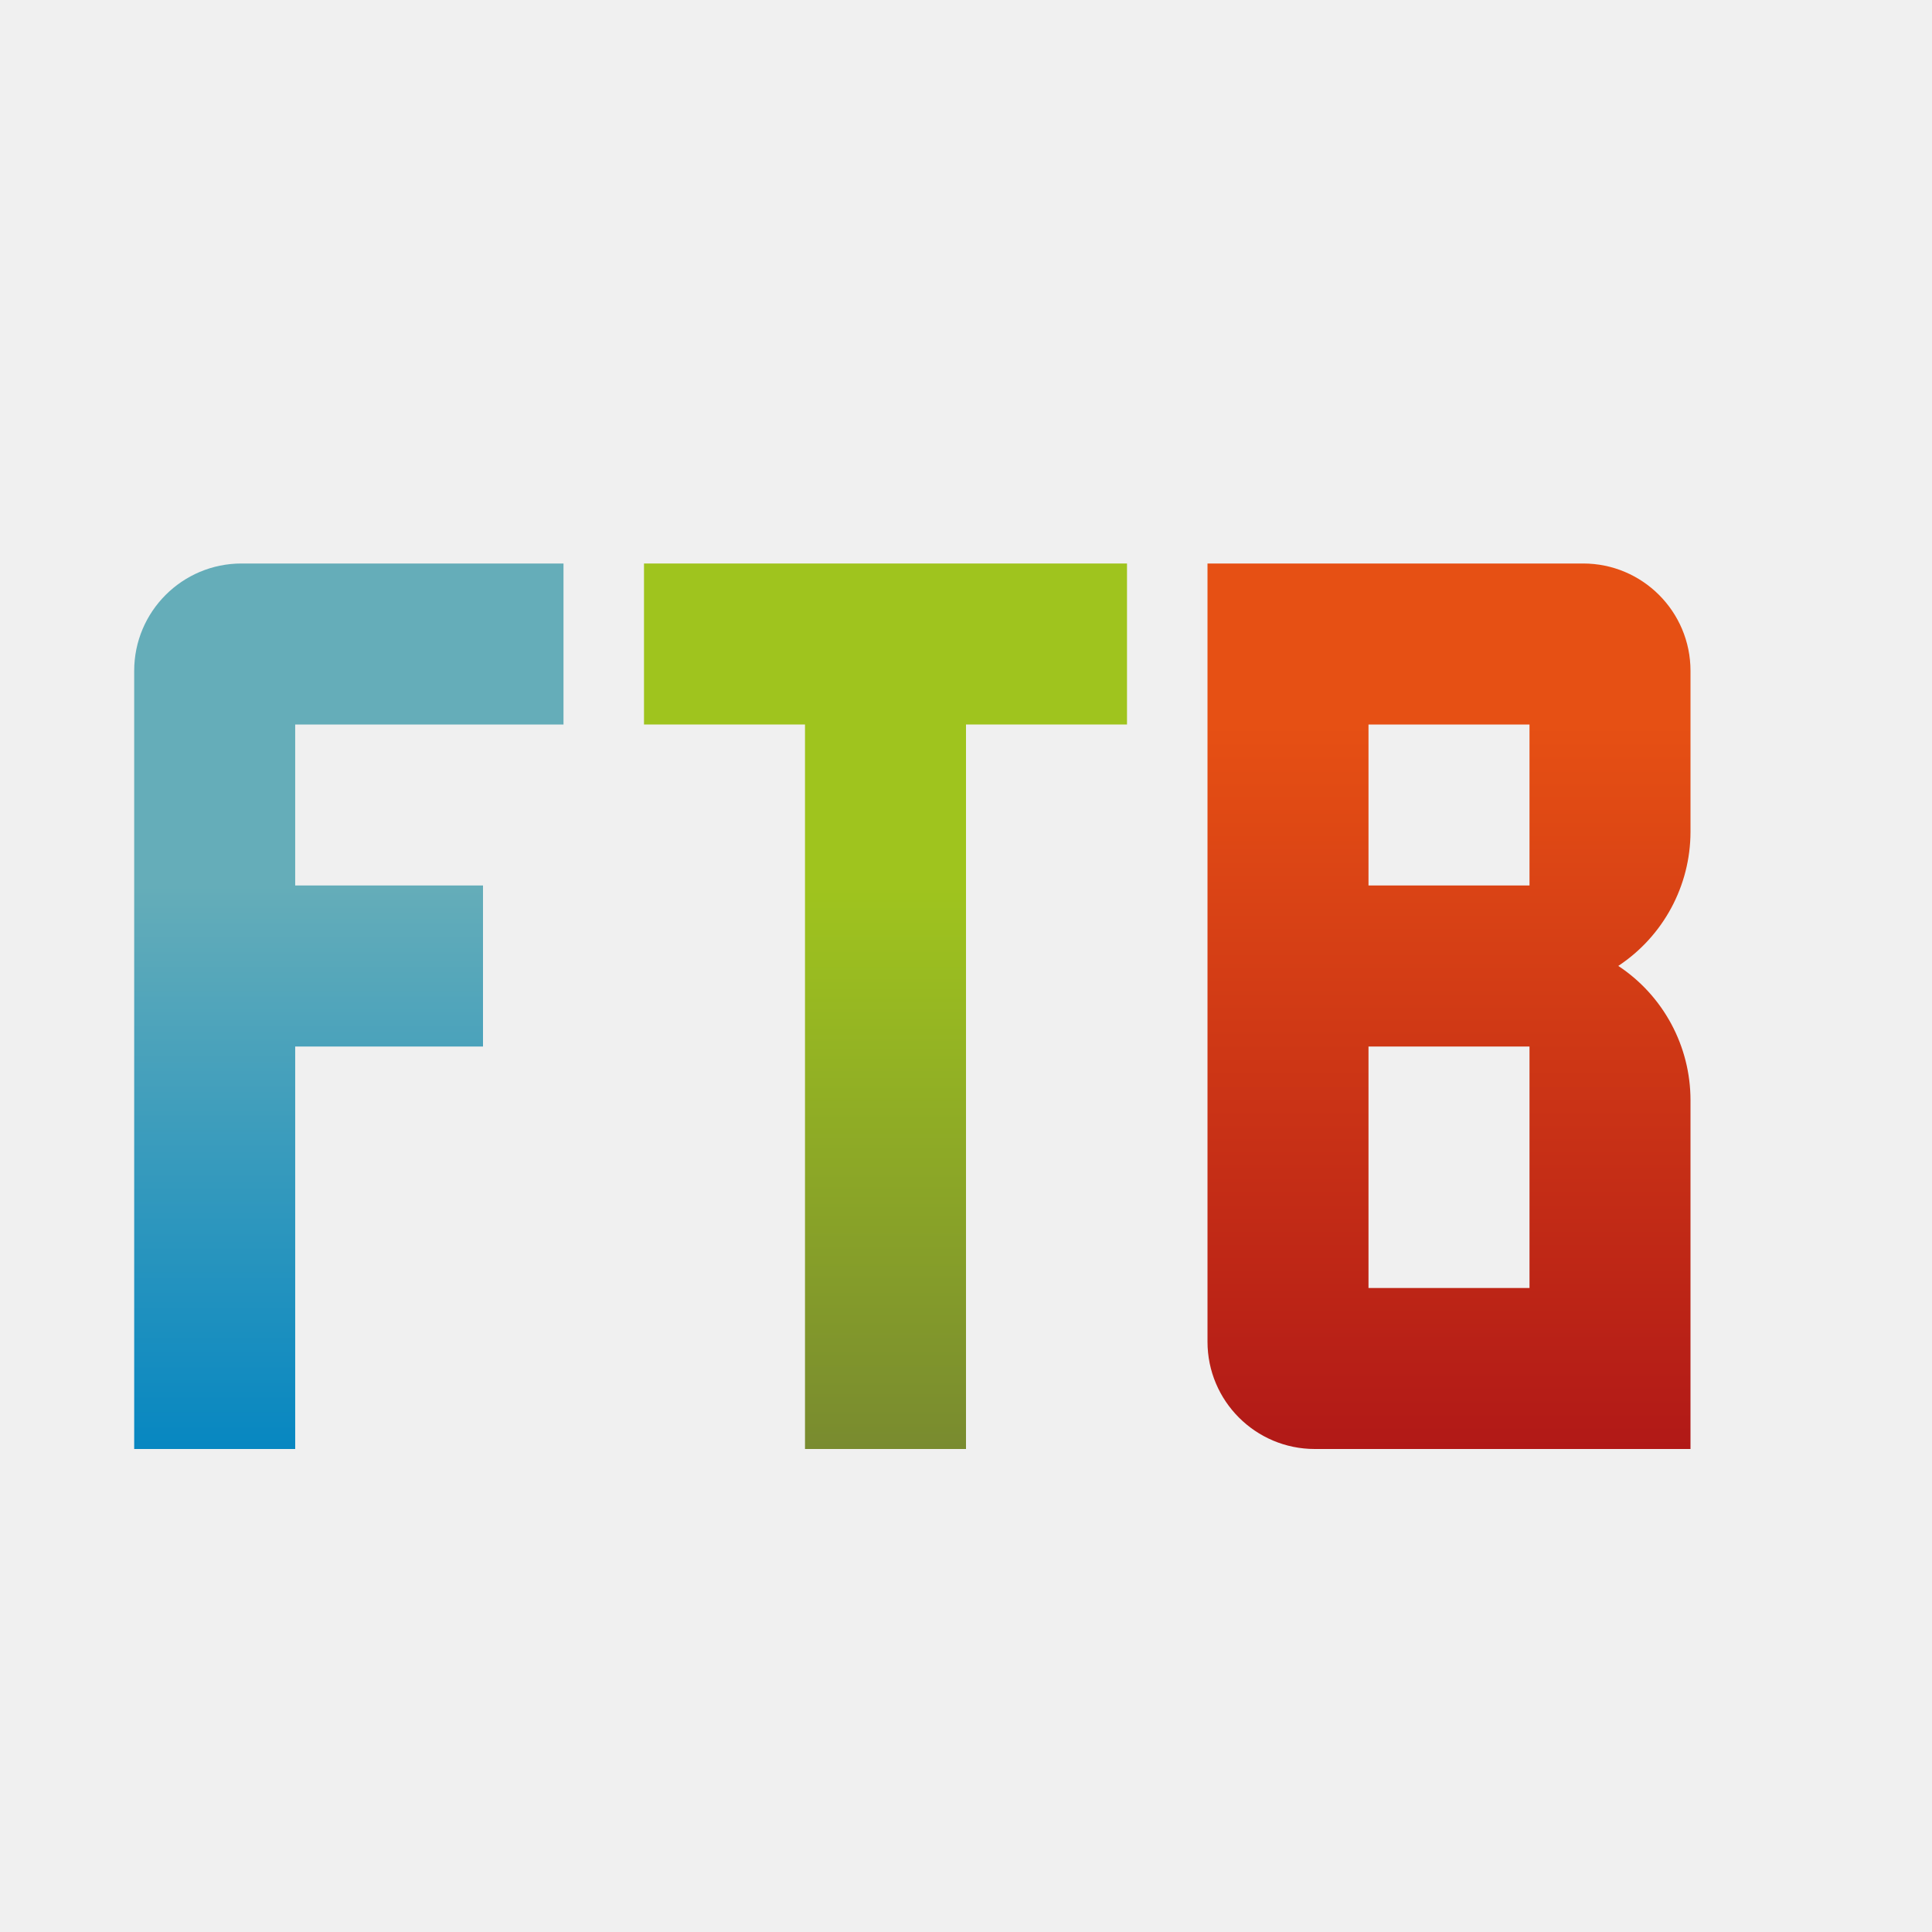
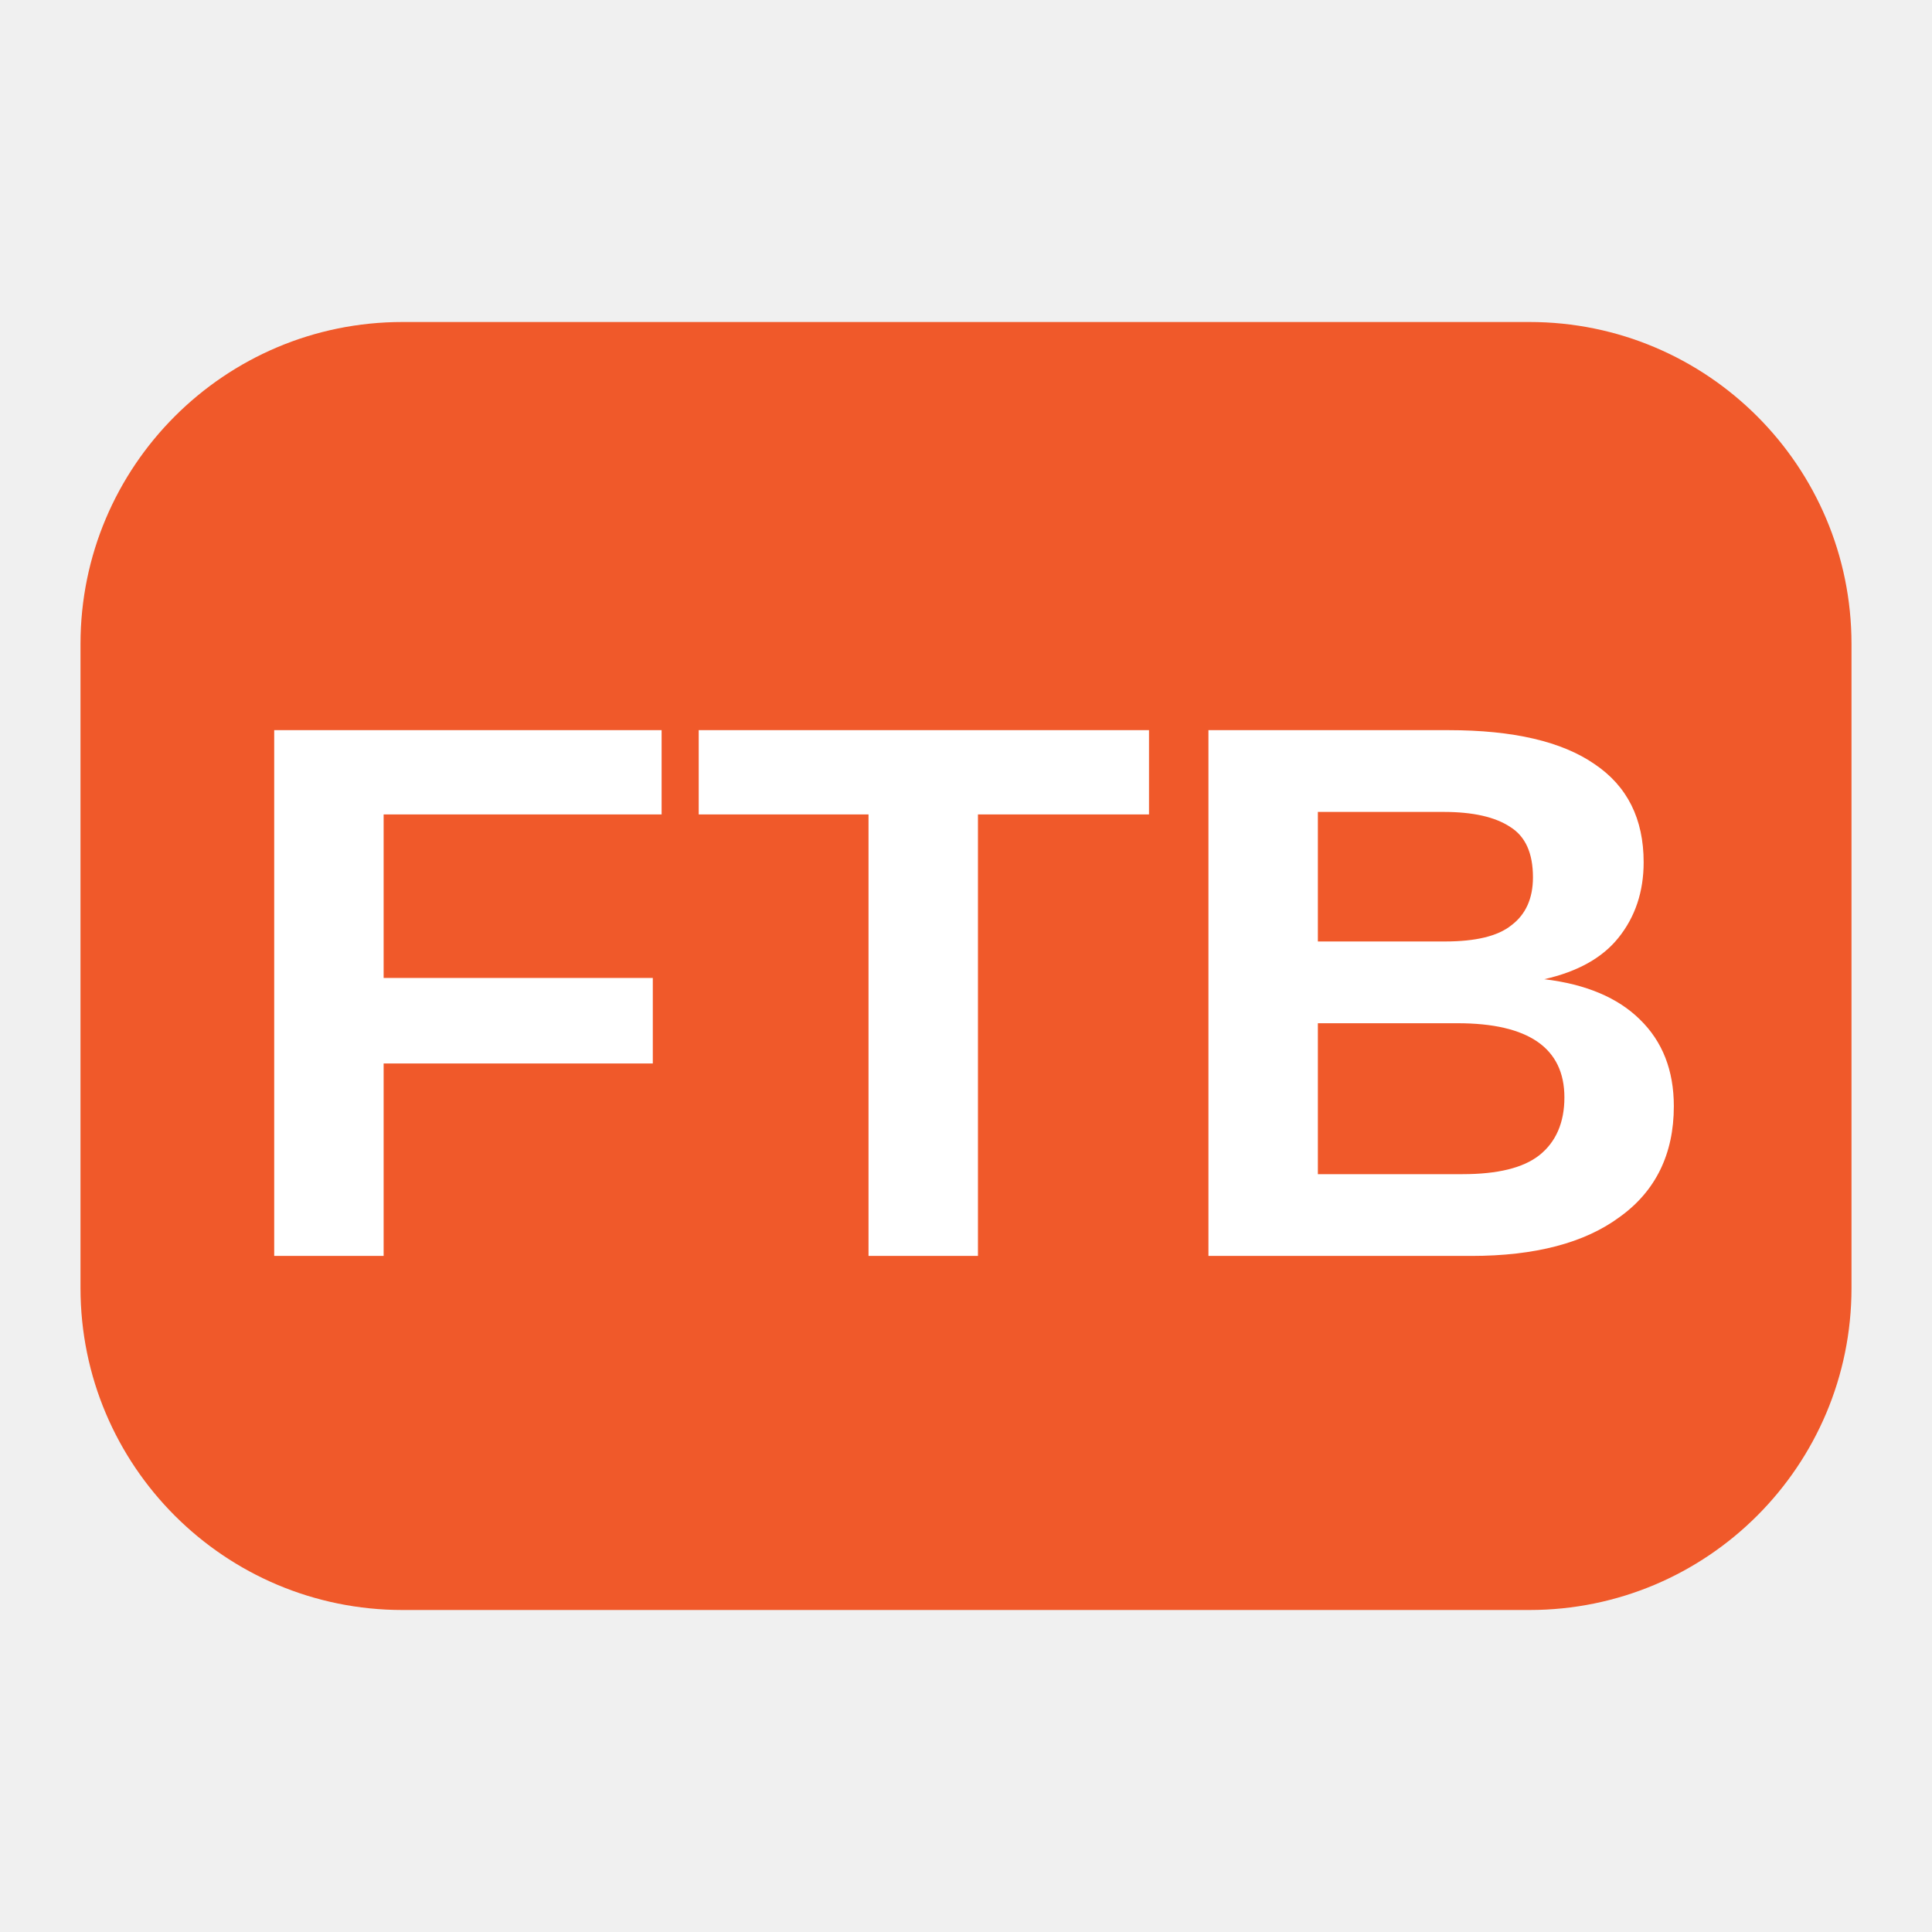
- <svg xmlns="http://www.w3.org/2000/svg" xmlns:xlink="http://www.w3.org/1999/xlink" width="24" height="24" version="1.1" viewBox="0 0 24 24" id="svg168" xml:space="preserve">
-   <defs id="defs172">
-     <linearGradient xlink:href="#linearGradient12453" id="linearGradient12455" x1="352.5" y1="26.5" x2="352.5" y2="13" gradientUnits="userSpaceOnUse" gradientTransform="matrix(0.6666667,0,0,0.6666667,111,4.333333)" />
-     <linearGradient id="linearGradient12453">
-       <stop style="stop-color:#b11917;stop-opacity:1;" offset="0" id="stop12449" />
-       <stop style="stop-color:#e65014;stop-opacity:1;" offset="1" id="stop12451" />
-     </linearGradient>
-     <linearGradient xlink:href="#linearGradient12299" id="linearGradient12301" x1="323" y1="26.5" x2="323" y2="16" gradientUnits="userSpaceOnUse" gradientTransform="matrix(0.6666667,0,0,0.6666667,111.6667,4.333333)" />
-     <linearGradient id="linearGradient12299">
-       <stop style="stop-color:#0787c1;stop-opacity:1;" offset="0" id="stop12295" />
-       <stop style="stop-color:#65adb9;stop-opacity:1;" offset="1" id="stop12297" />
-     </linearGradient>
-     <linearGradient xlink:href="#linearGradient12445" id="linearGradient12447" x1="333" y1="26" x2="333" y2="15.5" gradientUnits="userSpaceOnUse" gradientTransform="matrix(0.6666667,0,0,0.6666667,111,4.666665)" />
-     <linearGradient id="linearGradient12445">
-       <stop style="stop-color:#798b2f;stop-opacity:1;" offset="0" id="stop12441" />
-       <stop style="stop-color:#9fc41e;stop-opacity:1;" offset="1" id="stop12443" />
-     </linearGradient>
-   </defs>
-   <g id="i_ftb_logo" transform="translate(-324,-4)">
-     <rect style="fill:#ffffff;fill-opacity:0;stroke:none;stroke-width:0.265;paint-order:stroke markers fill;stop-color:#000000" id="rect128412-8-2" width="24" height="24" x="324" y="4" />
-     <path id="path15348-5" style="fill:url(#linearGradient12455);fill-opacity:1;stroke:none;stroke-width:0.87;paint-order:stroke markers fill;stop-color:#000000" d="m 339,11 v 2 7.667 c 0,0.736 0.597,1.333 1.333,1.333 H 345 v -4.333 c -1.5e-4,-0.671 -0.337,-1.298 -0.897,-1.668 0.559,-0.37 0.896,-0.995 0.897,-1.665 v -2 C 345,11.597 344.403,11 343.667,11 Z m 2,2 h 2 v 2 h -2 z m 0,4 h 2 v 3 h -2 z" />
-     <path id="path15342-4" style="fill:url(#linearGradient12301);fill-opacity:1;stroke:none;stroke-width:0.87;paint-order:stroke markers fill;stop-color:#000000" d="m 327,11 c -0.736,-4e-6 -1.333,0.597 -1.333,1.333 V 22 h 2 V 17 H 330 v -2 h -2.333 V 13 H 331 v -2 z" />
-     <path style="fill:url(#linearGradient12447);fill-opacity:1;stroke:none;stroke-width:0.87;paint-order:stroke markers fill;stop-color:#000000" d="m 332,11 v 2 h 2 V 20.394 22 h 2 v -9 h 2 v -2 z" id="rect10933-8" />
-   </g>
+ <svg xmlns="http://www.w3.org/2000/svg" role="img" viewBox="0 0 24 24">
+   <rect x="1" y="4" width="22" height="16" rx="4" fill="#f0592a" />
+   <text x="12" y="15.6" text-anchor="middle" font-family="Arial, Helvetica, sans-serif" font-weight="700" font-size="9.5" fill="#fff">FTB</text>
</svg>
